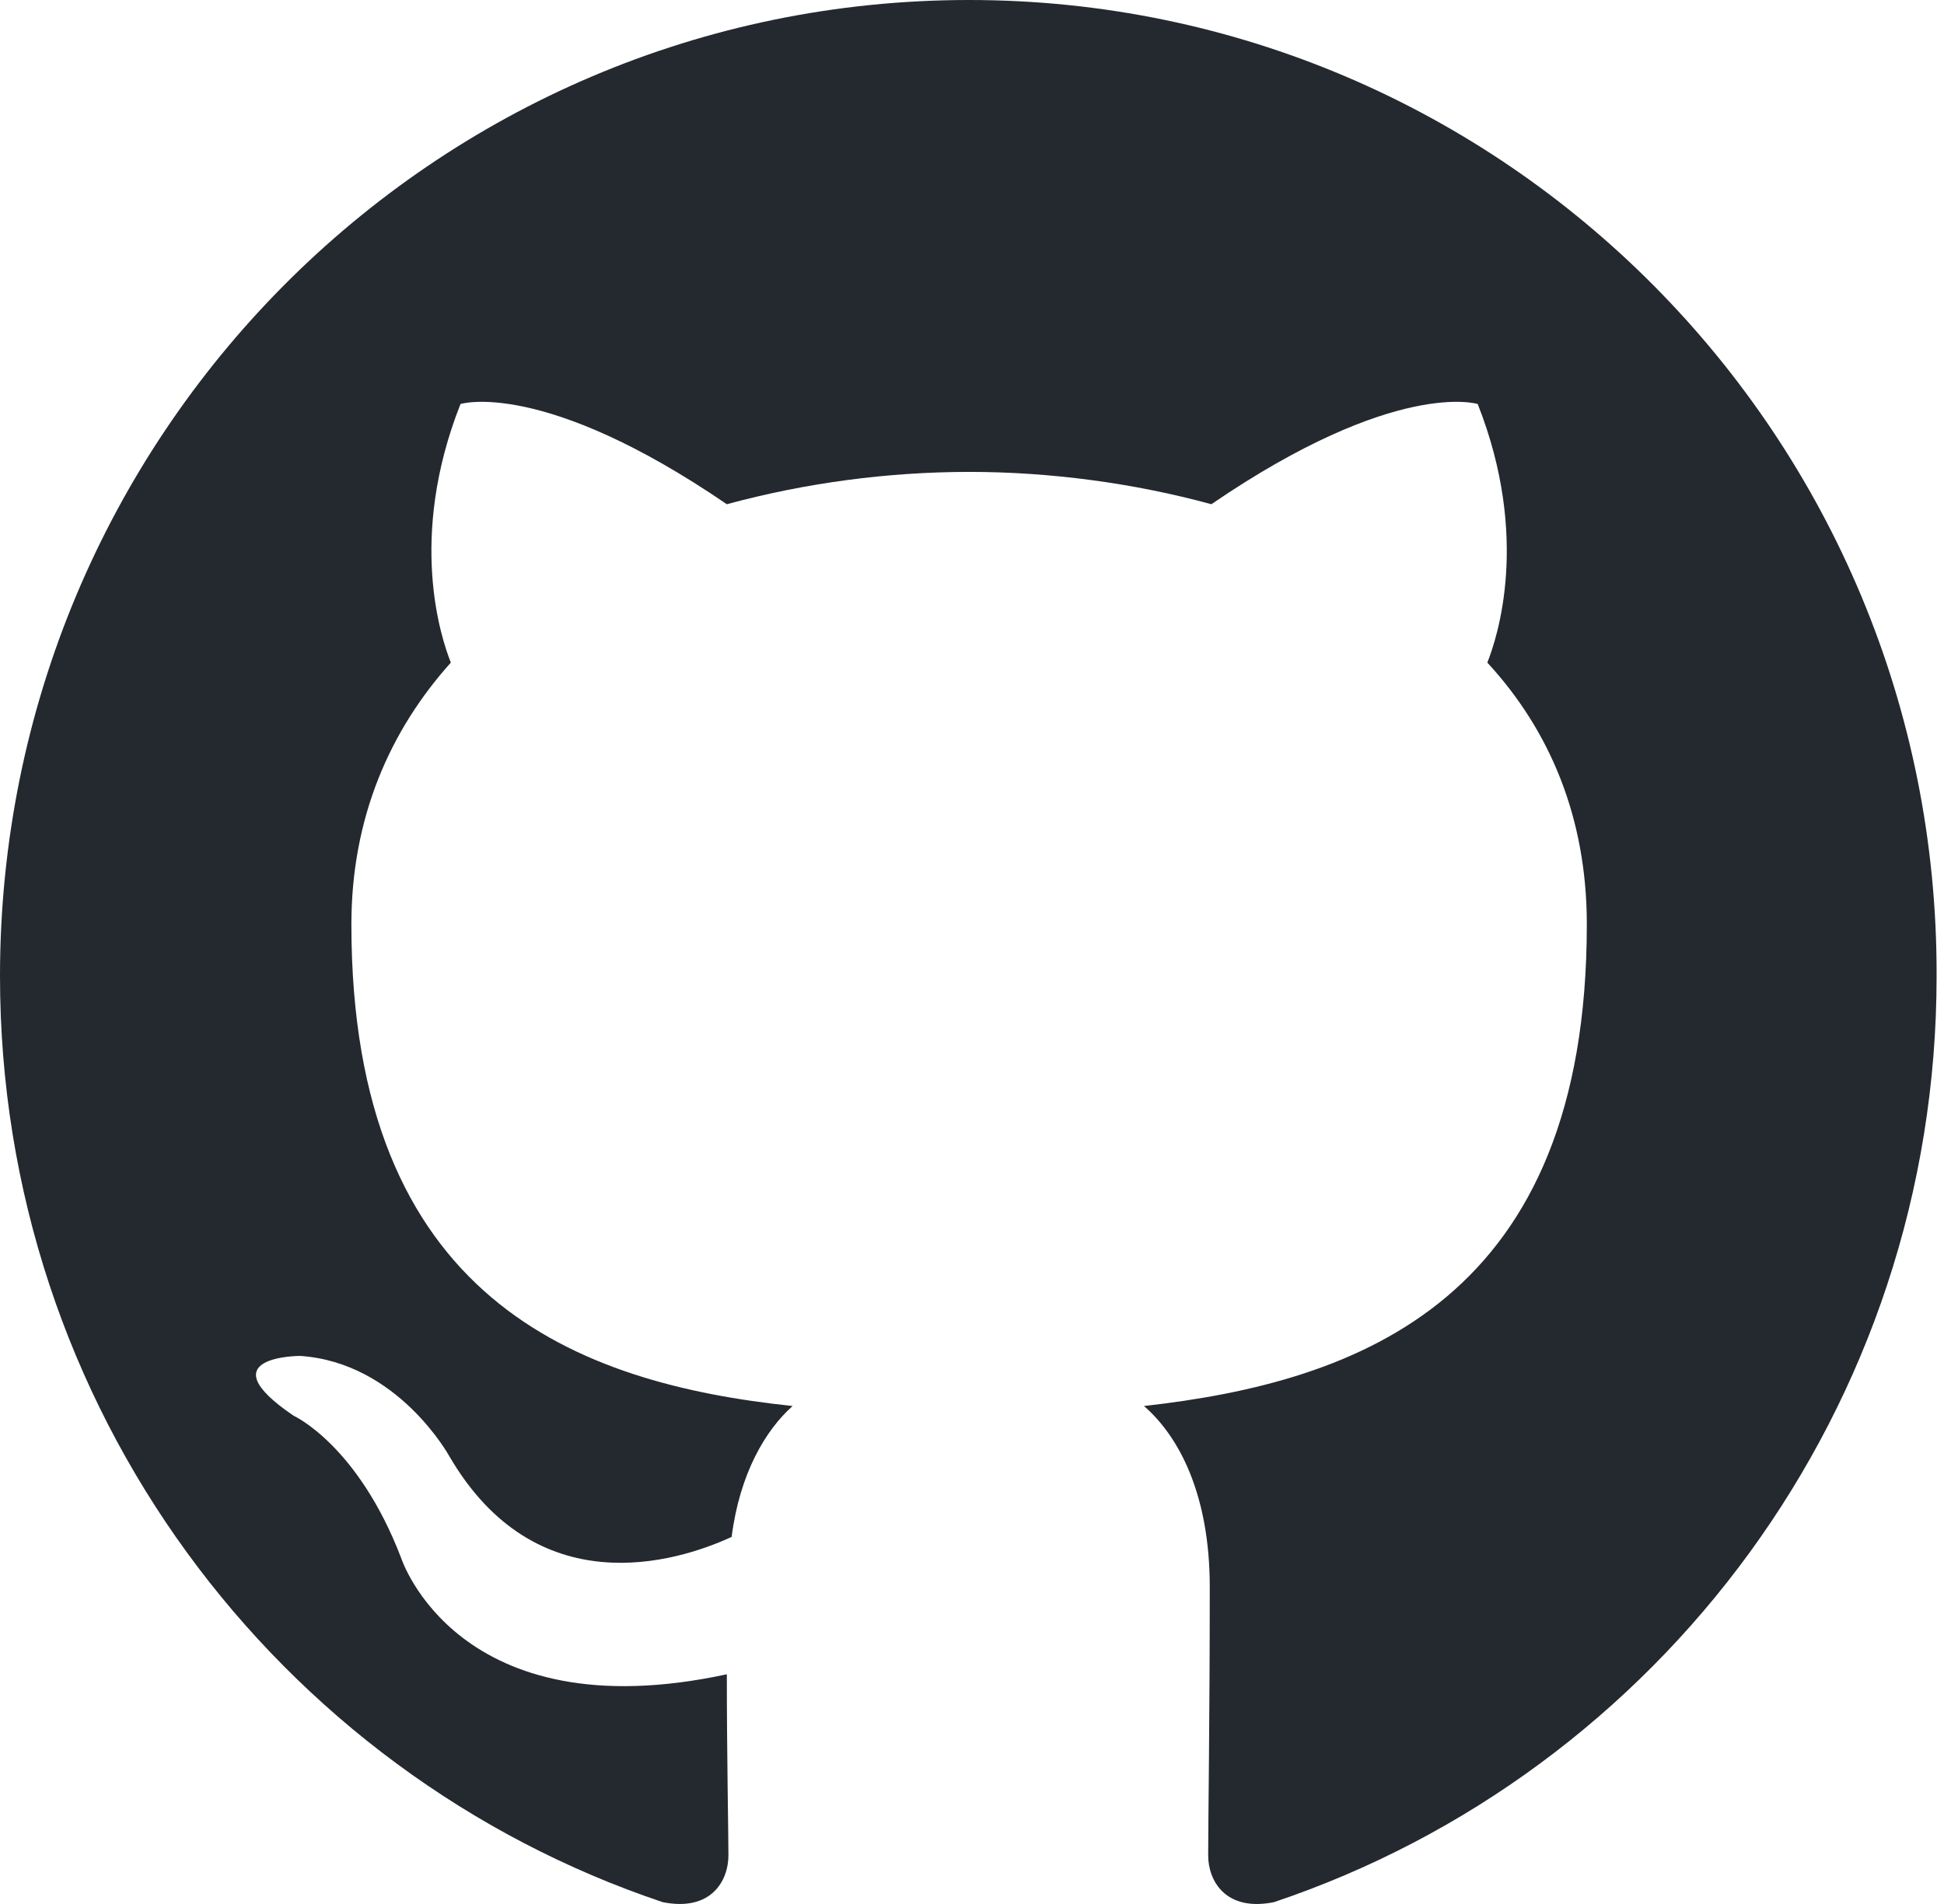
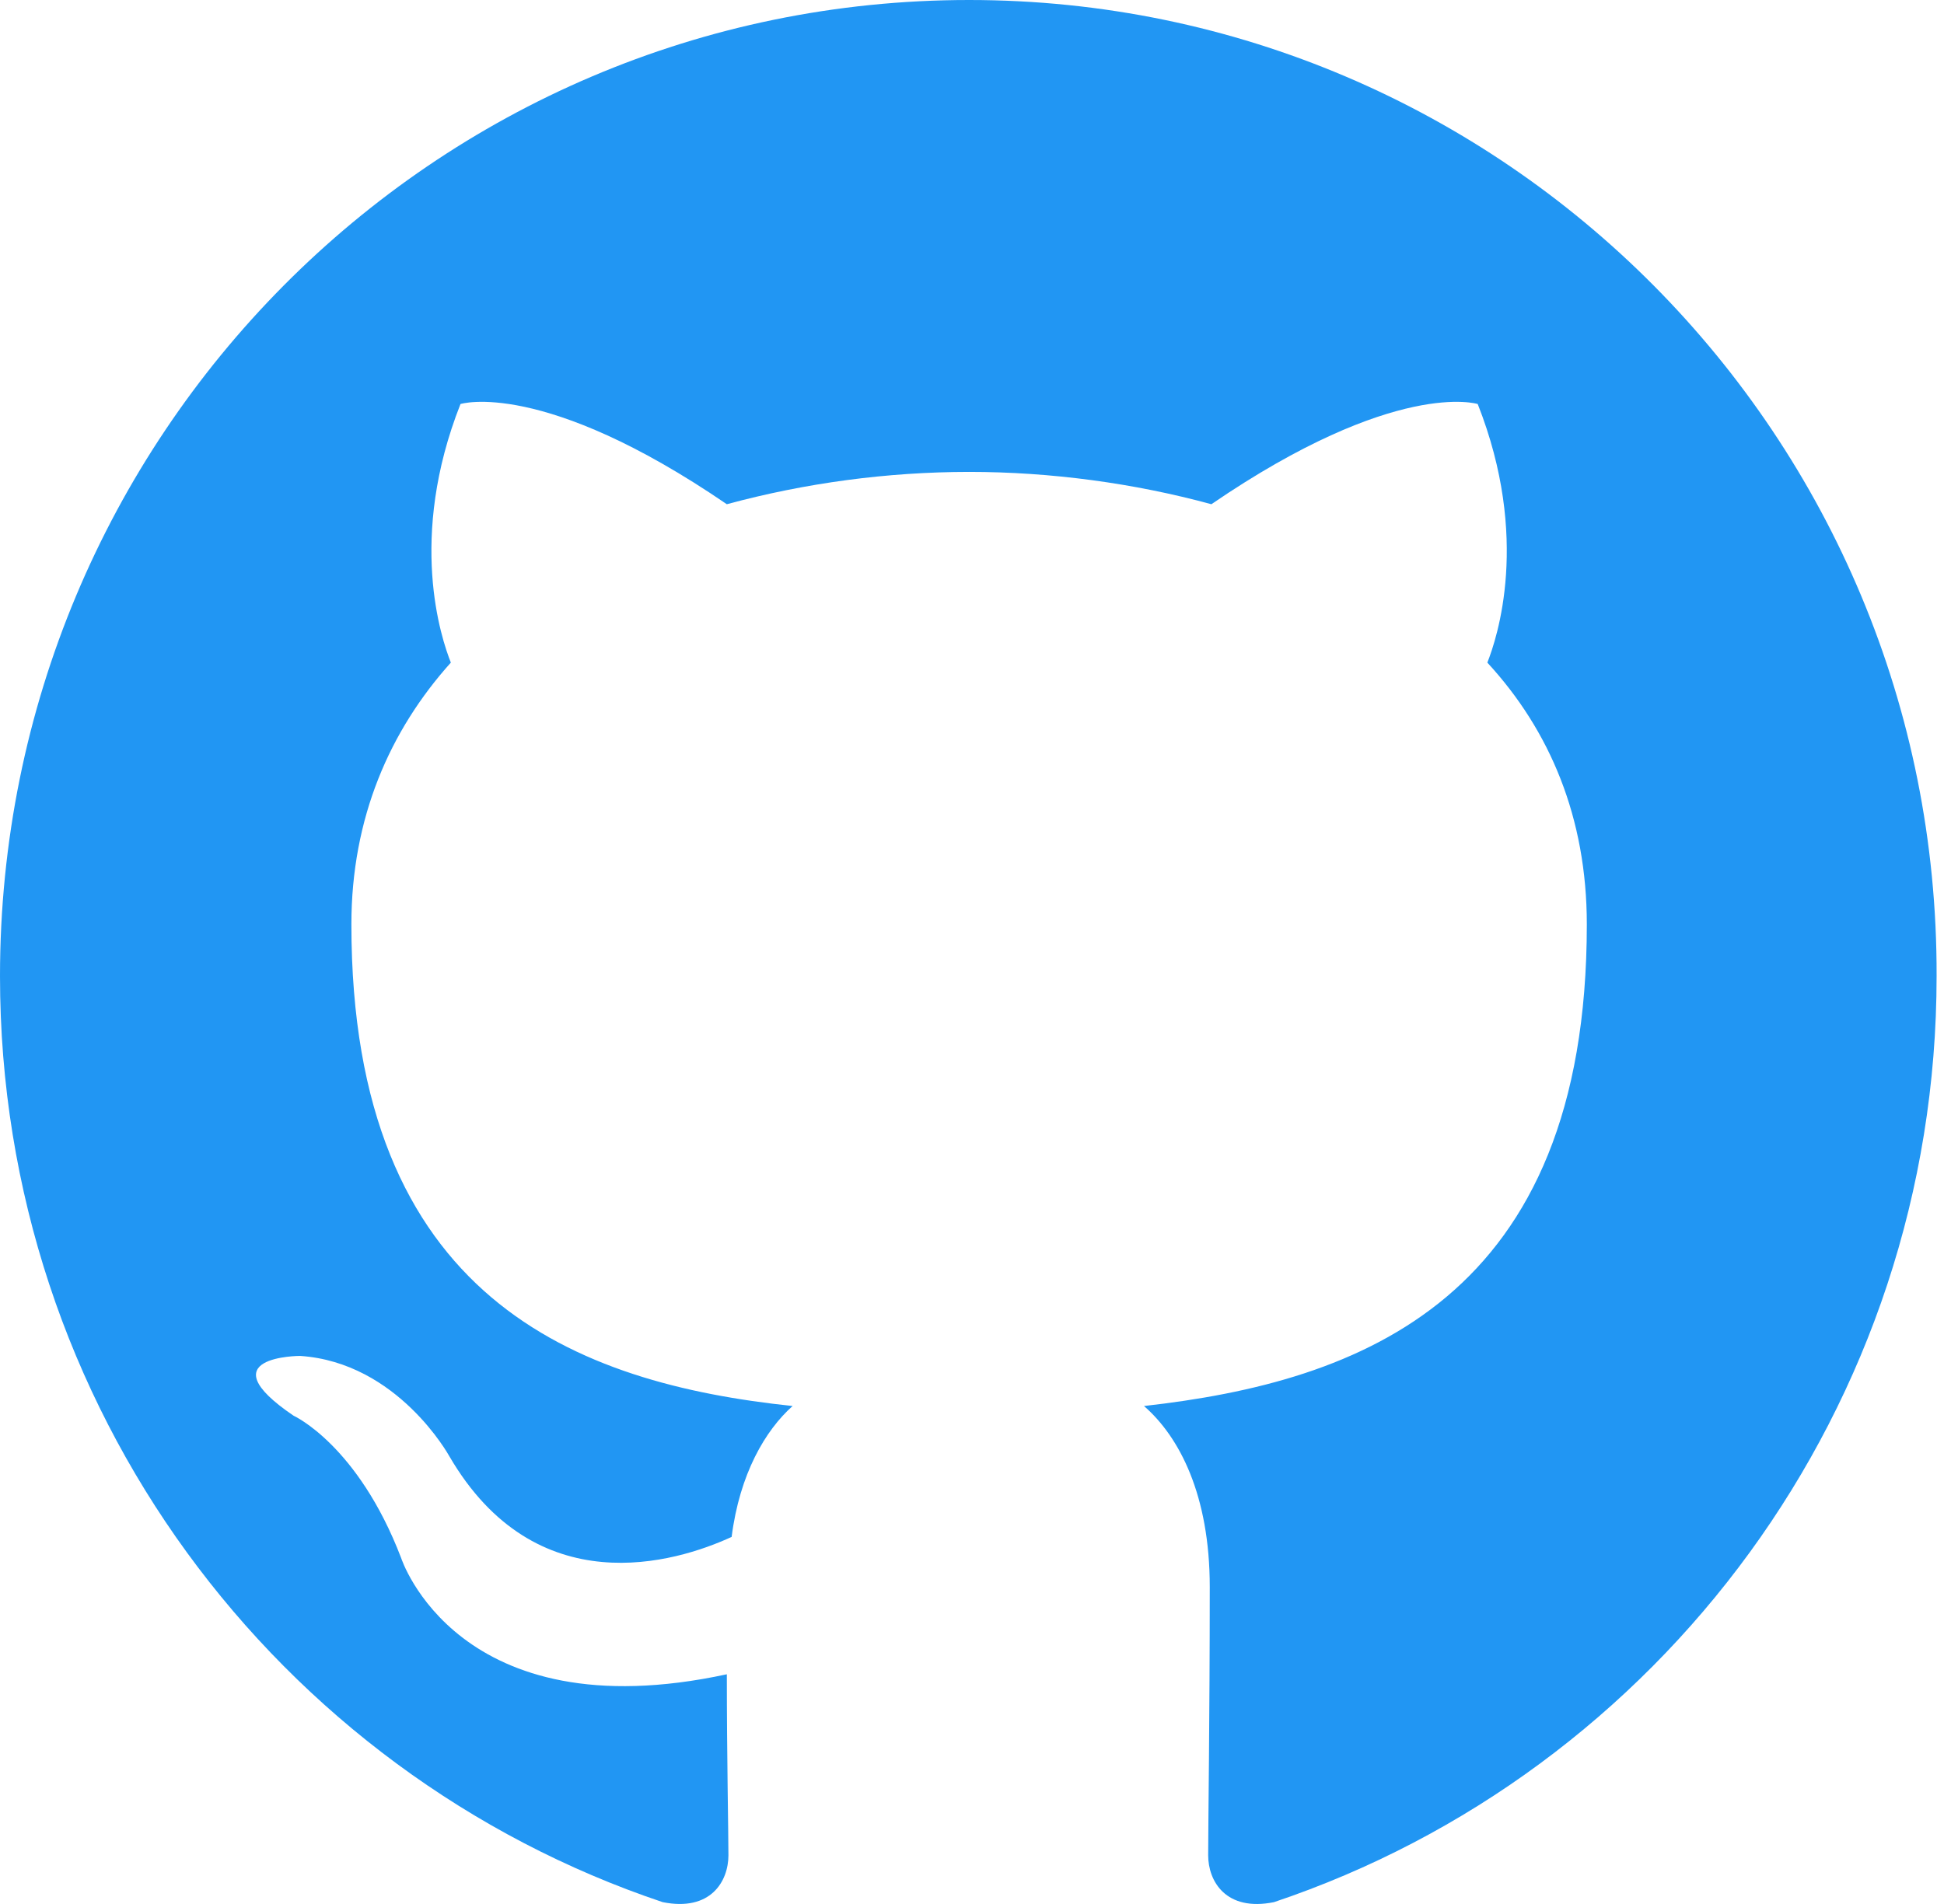
<svg xmlns="http://www.w3.org/2000/svg" width="98" height="96">
-   <path fill-rule="evenodd" clip-rule="evenodd" d="M48.854 0C21.839 0 0 22 0 49.217c0 21.756 13.993 40.172 33.405 46.69 2.427.49 3.316-1.059 3.316-2.362 0-1.141-.08-5.052-.08-9.127-13.59 2.934-16.42-5.867-16.42-5.867-2.184-5.704-5.42-7.17-5.42-7.17-4.448-3.015.324-3.015.324-3.015 4.934.326 7.523 5.052 7.523 5.052 4.367 7.496 11.404 5.378 14.235 4.074.404-3.178 1.699-5.378 3.074-6.6-10.839-1.141-22.243-5.378-22.243-24.283 0-5.378 1.94-9.778 5.014-13.2-.485-1.222-2.184-6.275.486-13.038 0 0 4.125-1.304 13.426 5.052a46.97 46.97 0 0 1 12.214-1.63c4.125 0 8.33.571 12.213 1.63 9.302-6.356 13.427-5.052 13.427-5.052 2.67 6.763.97 11.816.485 13.038 3.155 3.422 5.015 7.822 5.015 13.2 0 18.905-11.404 23.06-22.324 24.283 1.78 1.548 3.316 4.481 3.316 9.126 0 6.6-.08 11.897-.08 13.526 0 1.304.89 2.853 3.316 2.364 19.412-6.52 33.405-24.935 33.405-46.691C97.707 22 75.788 0 48.854 0z" fill="#24292f" />
+   <path fill-rule="evenodd" clip-rule="evenodd" d="M48.854 0C21.839 0 0 22 0 49.217c0 21.756 13.993 40.172 33.405 46.69 2.427.49 3.316-1.059 3.316-2.362 0-1.141-.08-5.052-.08-9.127-13.59 2.934-16.42-5.867-16.42-5.867-2.184-5.704-5.42-7.17-5.42-7.17-4.448-3.015.324-3.015.324-3.015 4.934.326 7.523 5.052 7.523 5.052 4.367 7.496 11.404 5.378 14.235 4.074.404-3.178 1.699-5.378 3.074-6.6-10.839-1.141-22.243-5.378-22.243-24.283 0-5.378 1.94-9.778 5.014-13.2-.485-1.222-2.184-6.275.486-13.038 0 0 4.125-1.304 13.426 5.052a46.97 46.97 0 0 1 12.214-1.63c4.125 0 8.33.571 12.213 1.63 9.302-6.356 13.427-5.052 13.427-5.052 2.67 6.763.97 11.816.485 13.038 3.155 3.422 5.015 7.822 5.015 13.2 0 18.905-11.404 23.06-22.324 24.283 1.78 1.548 3.316 4.481 3.316 9.126 0 6.6-.08 11.897-.08 13.526 0 1.304.89 2.853 3.316 2.364 19.412-6.52 33.405-24.935 33.405-46.691C97.707 22 75.788 0 48.854 0z" fill="#2196f3" />
</svg>
